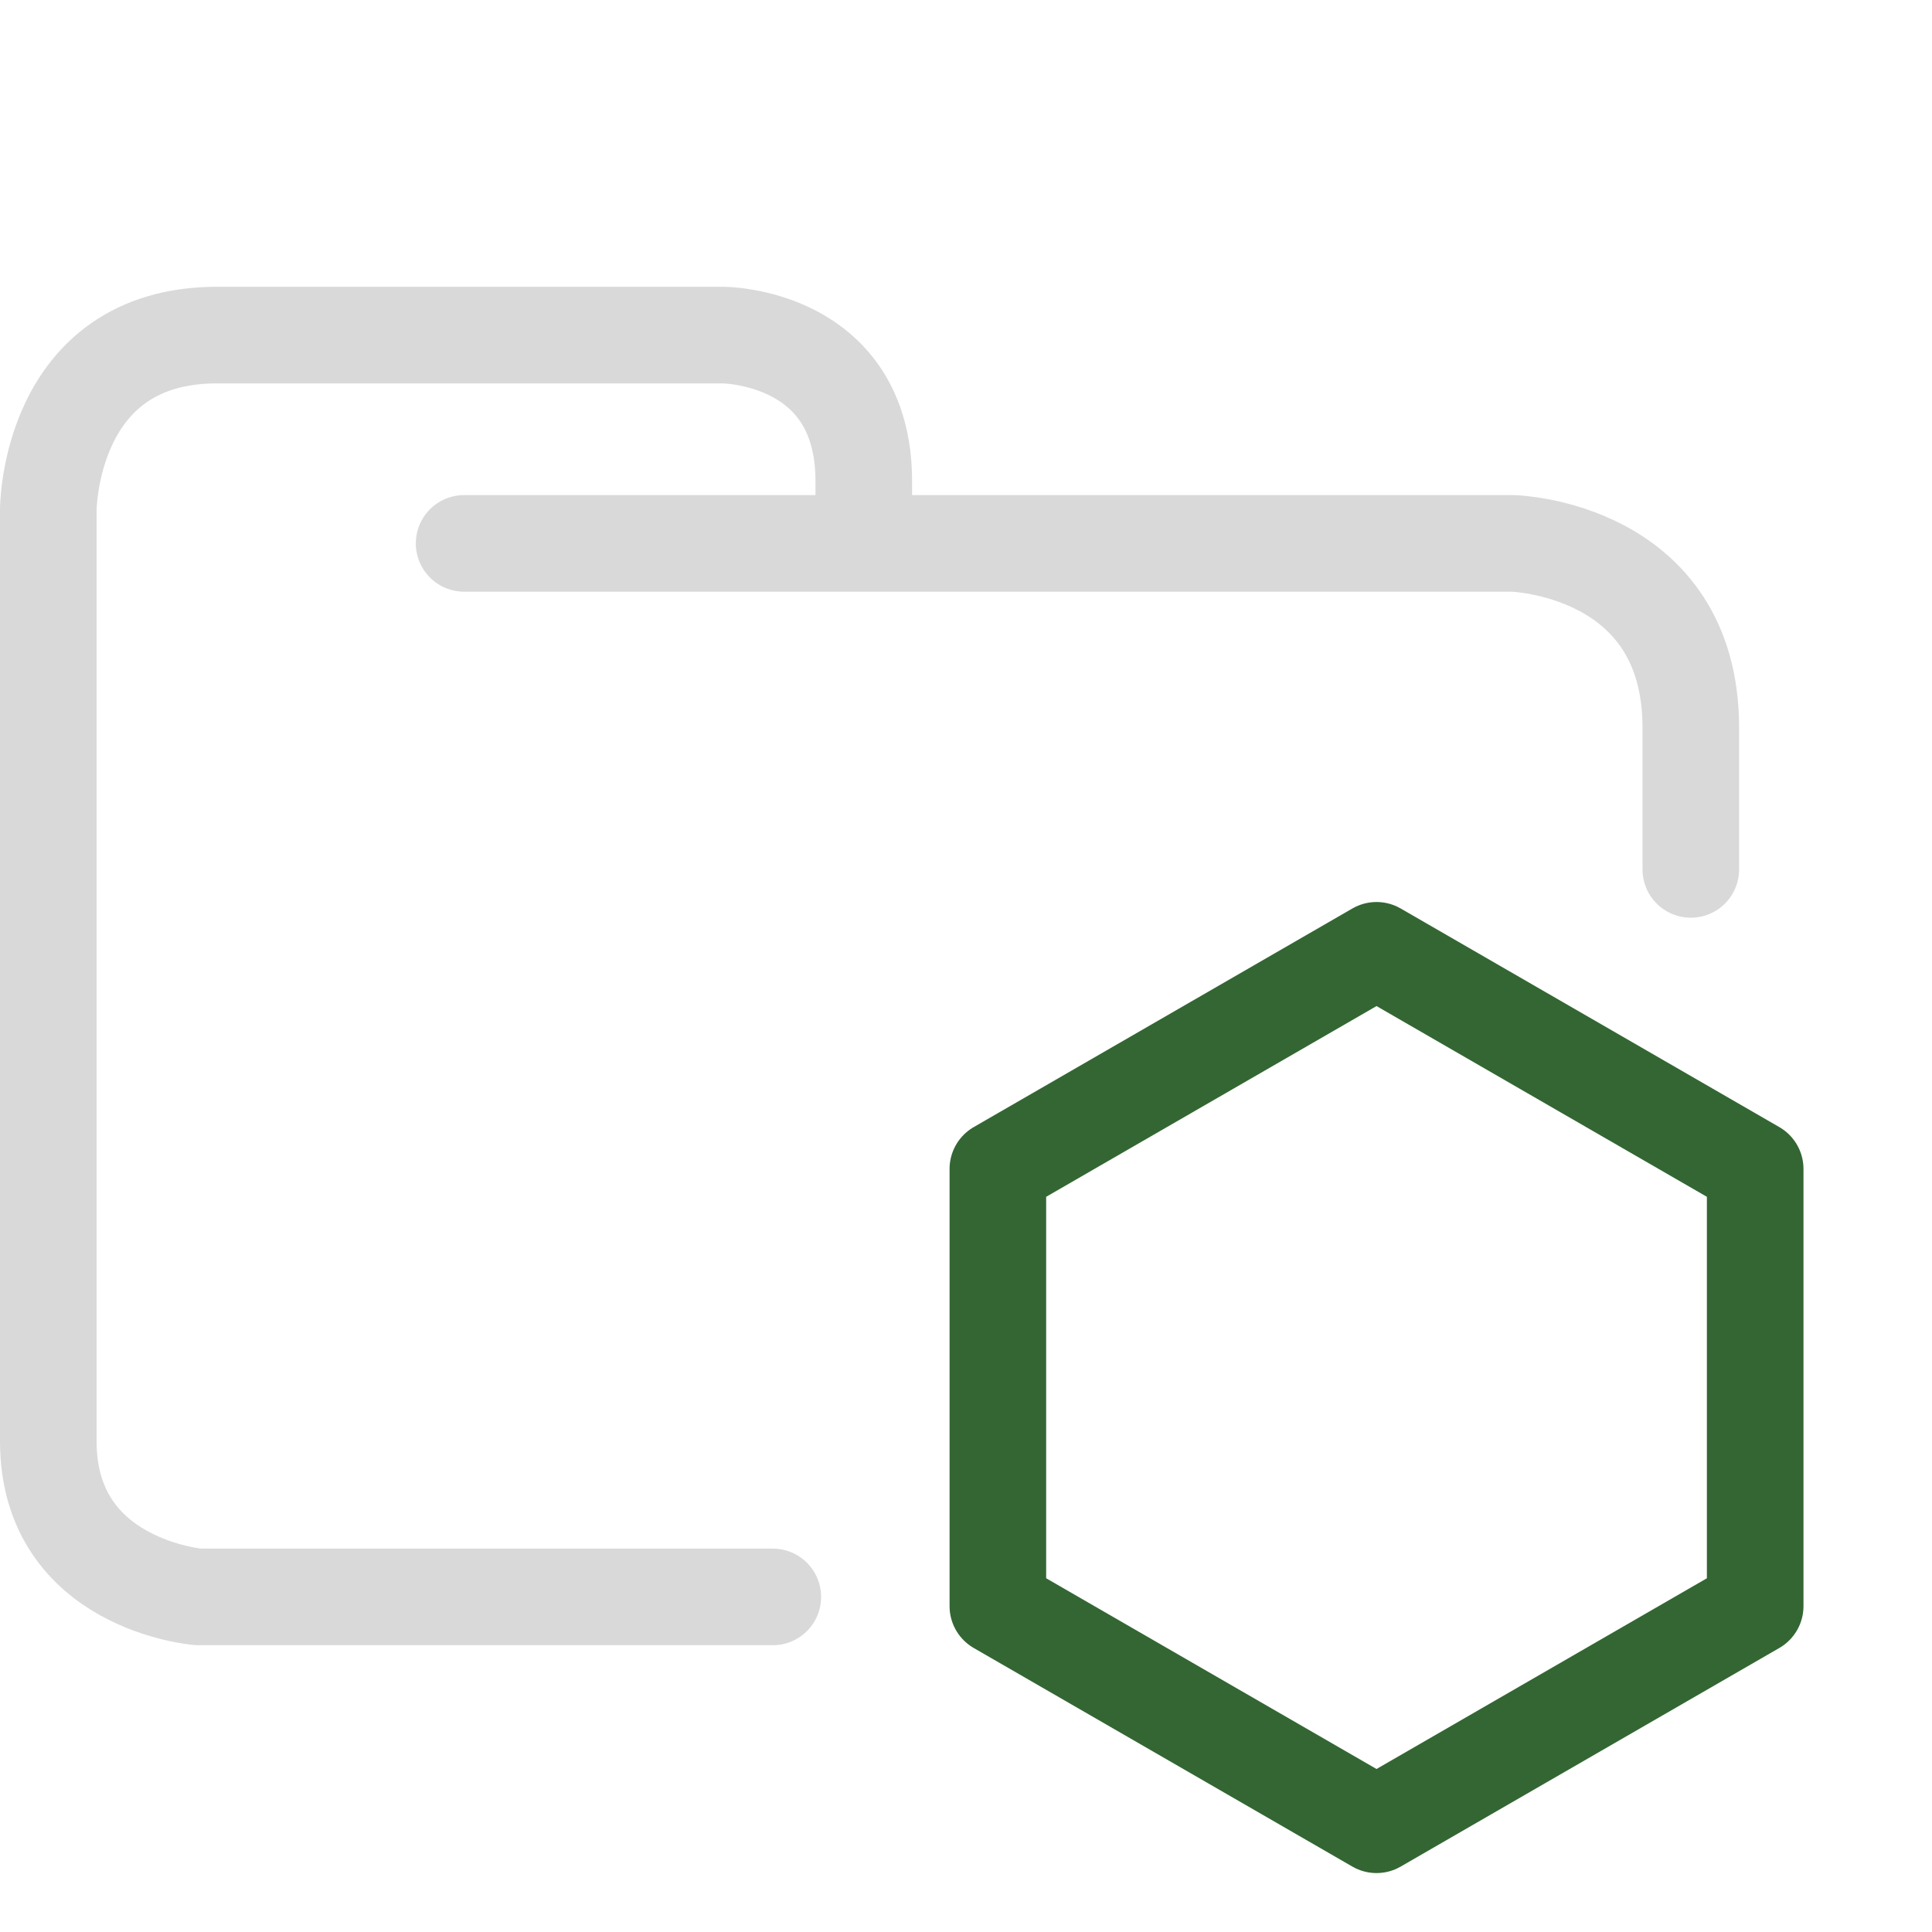
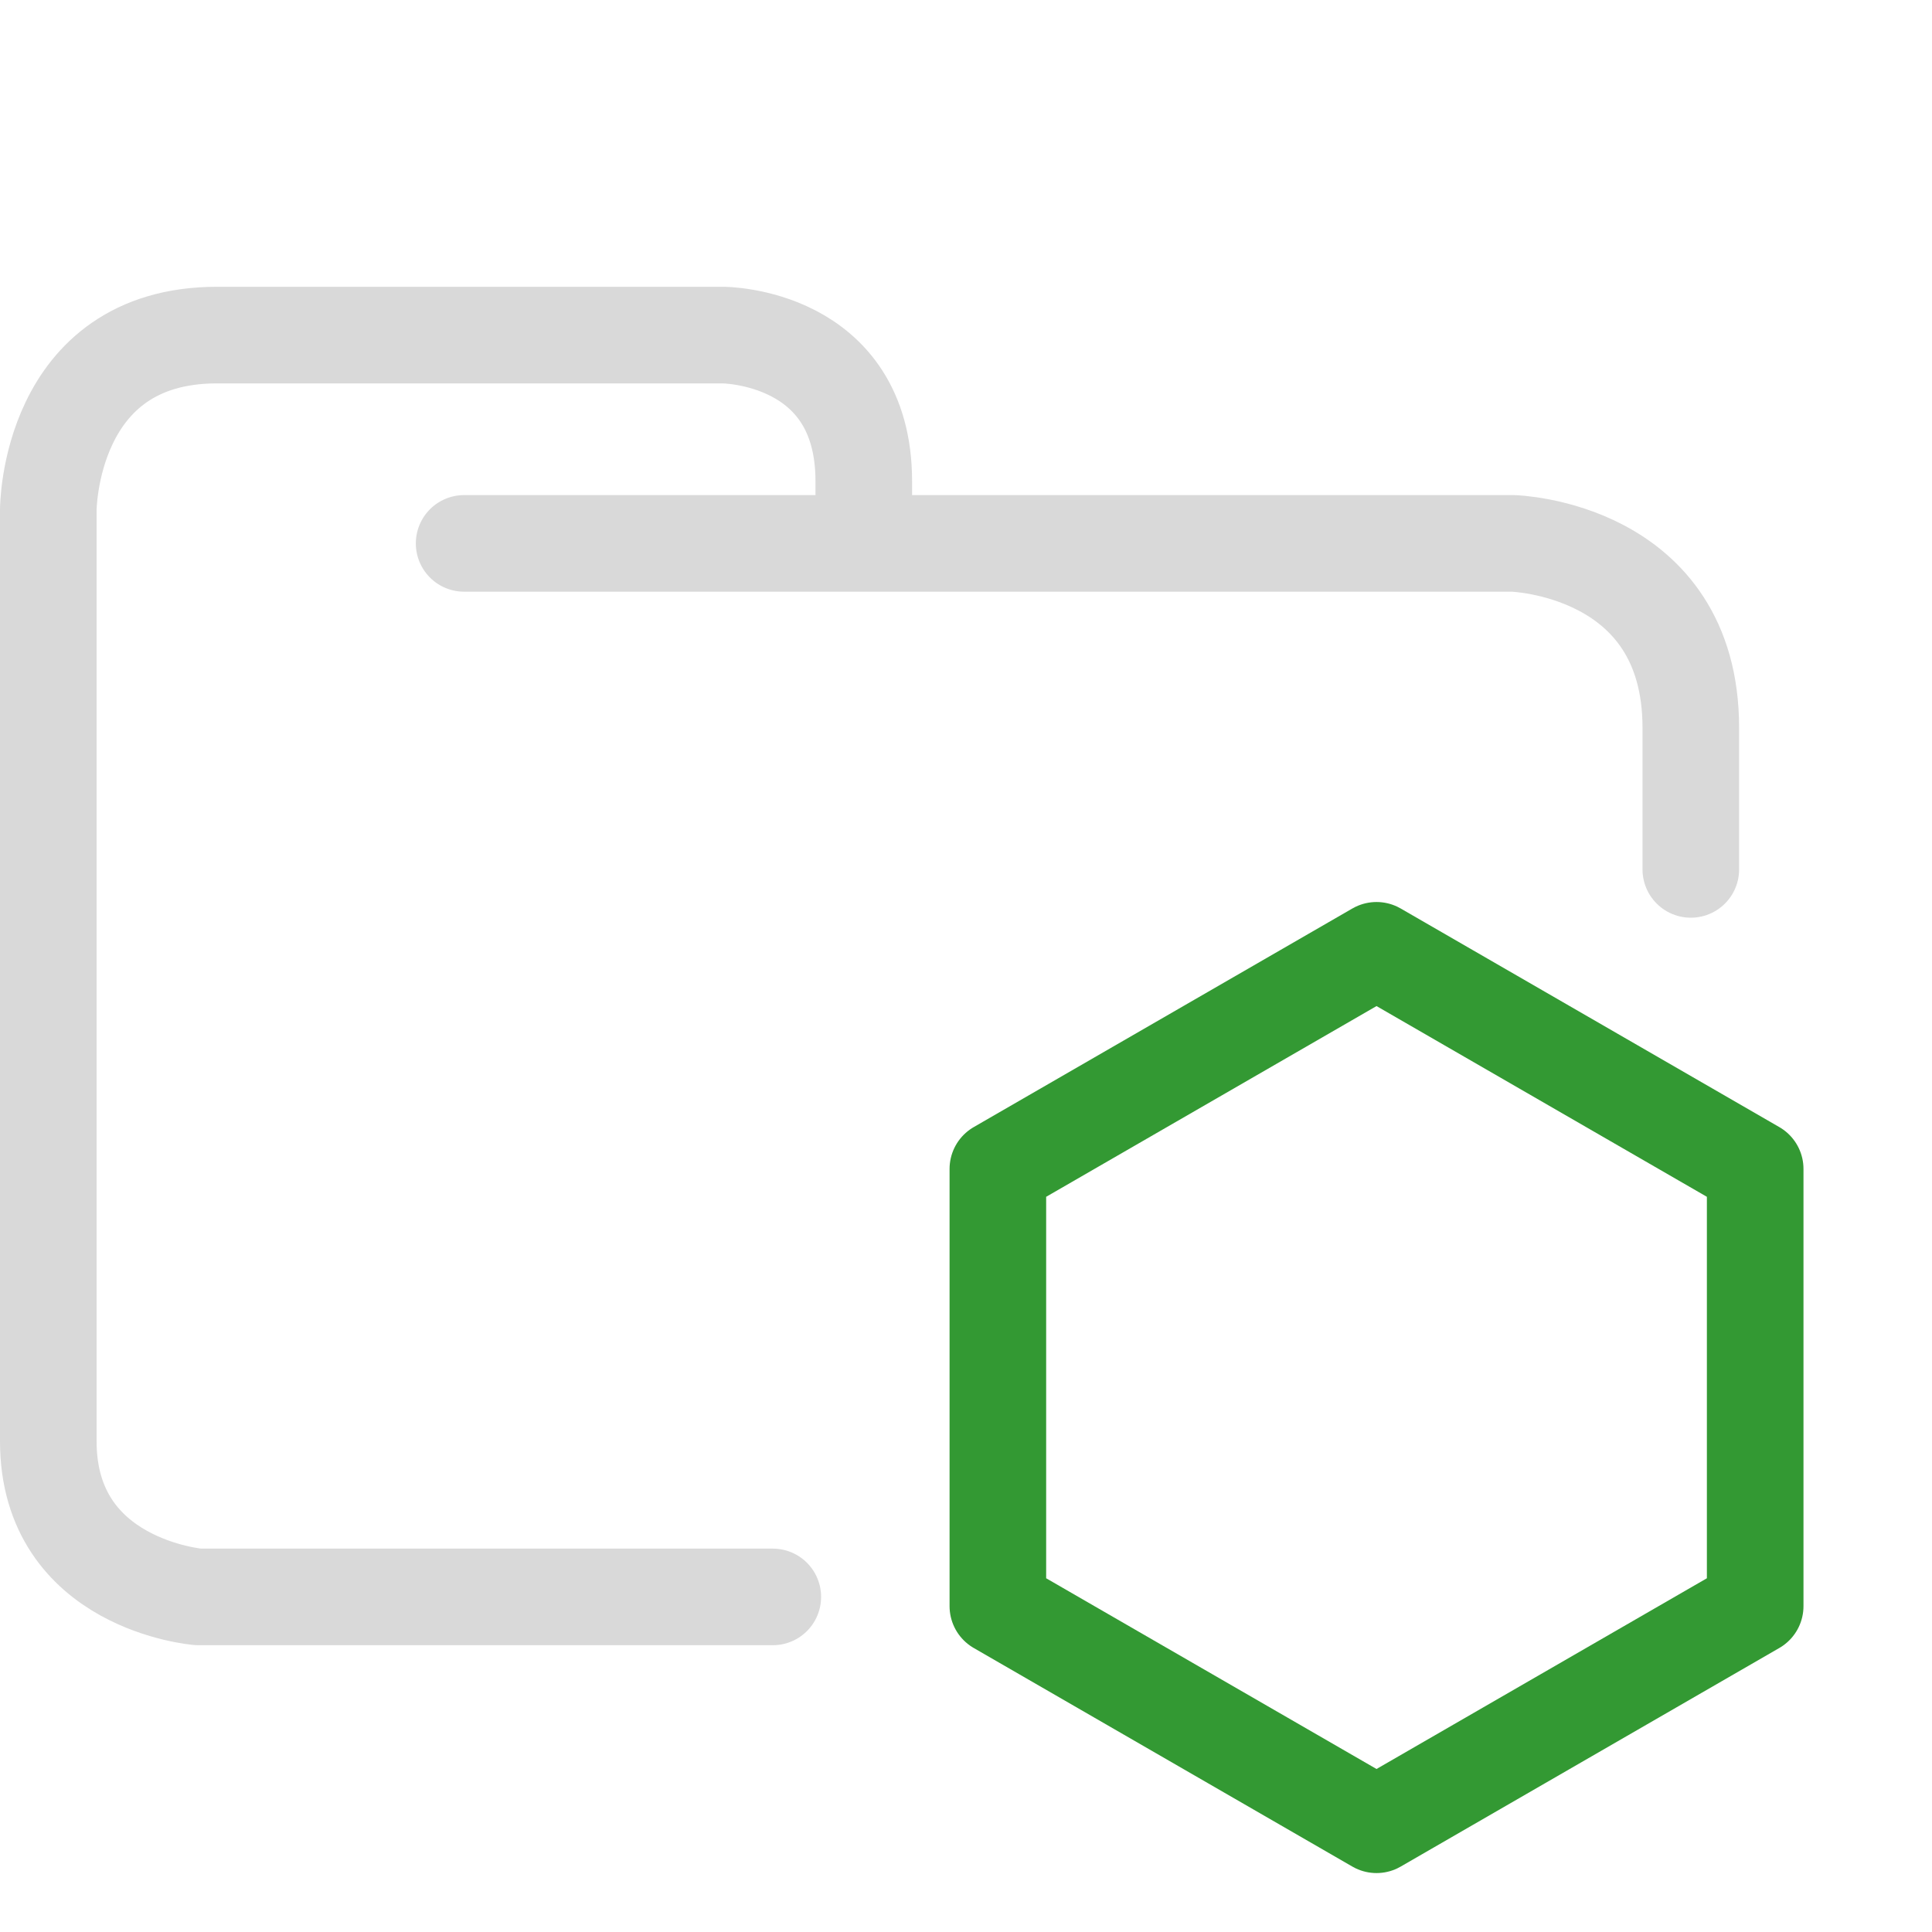
<svg xmlns="http://www.w3.org/2000/svg" width="100.0px" height="100.0px" viewBox="0 0 100.0 100.0" version="1.1" id="SVGRoot">
  <defs id="defs132">
    <linearGradient id="linearGradient2281">
      <stop style="stop-color:#000000;stop-opacity:1;" offset="0" id="stop2279" />
    </linearGradient>
  </defs>
  <g id="layer1">
    <path style="display:none;fill:none;stroke:#d9d9d9;stroke-width:5;stroke-linecap:round;stroke-linejoin:round;stroke-dasharray:none;stroke-opacity:1;paint-order:fill markers stroke" d="M 77.454,80 H 25.25 c -6.246,0 -10,-3.98 -10,-10 V 45.078 42.869 c 0,-4.714 5.286,-10 10,-10 l 23.987,2.4e-5 v -2.755 c 0,-4.714 5.286,-10 10,-10 H 77.454 c 4.714,0 10,5.286 10,10 V 70 c 0,6.246 -3.98,10 -10,10 z" id="path2277" />
    <path style="display:none;fill:none;stroke:#d9d9d9;stroke-width:5;stroke-linecap:round;stroke-linejoin:round;stroke-opacity:1;paint-order:fill markers stroke" d="M 49.237,32.869 H 87.454" id="path5270" />
    <path d="m 31.156,31.619 c -1.046,0 -1.893,0.848 -1.893,1.893 0,1.046 0.848,1.893 1.893,1.893 z m 55.266,9.467 v 32.189 h 3.787 V 41.087 Z M 80.742,78.957 H 19.677 v 3.787 H 80.742 Z M 13.996,73.276 V 33.513 h -3.787 v 39.763 z m 0,-39.763 v -1.657 h -3.787 v 1.657 z m 36.213,1.893 H 80.742 V 31.619 H 50.209 Z M 13.996,31.856 c 0,-3.137 2.543,-5.68 5.68,-5.68 v -3.787 c -5.229,0 -9.467,4.239 -9.467,9.467 z m 5.68,47.101 c -3.137,0 -5.68,-2.543 -5.68,-5.68 h -3.787 c 0,5.229 4.239,9.467 9.467,9.467 z M 86.422,73.276 c 0,3.137 -2.543,5.68 -5.68,5.68 v 3.787 c 5.229,0 9.467,-4.239 9.467,-9.467 z M 42.635,26.175 c 3.137,0 5.68,2.543 5.68,5.68 h 3.787 c 0,-5.229 -4.239,-9.467 -9.467,-9.467 z m 47.574,14.911 c 0,-5.229 -4.239,-9.467 -9.467,-9.467 v 3.787 c 3.137,0 5.68,2.543 5.68,5.68 z M 19.677,26.175 H 31.156 V 22.388 H 19.677 Z m 11.479,0 h 11.479 v -3.787 h -11.479 z m 19.053,5.444 H 31.156 v 3.787 h 19.053 z m -1.893,0.237 v 1.657 h 3.787 v -1.657 z" fill="#d9d9d9" id="path5187" style="display:none;stroke-width:0.473" />
    <path style="fill:none;stroke:#d9d9d9;stroke-width:5;stroke-linecap:round;stroke-linejoin:round;stroke-dasharray:none;stroke-opacity:1;paint-order:fill markers stroke" d="m 24.023,28.126 h 54.286 c 0,0 9.207,0.248 9.207,9.543 V 45 M 40,82.656 H 10.272 c 0,0 -7.772,-0.62 -7.772,-8.056 V 26.391 c 0,0 0,-9.047 8.729,-9.047 h 26.186 c 0,0 7.294,0 7.294,7.56 v 2.974" id="path5390" />
-     <path style="fill:none;stroke:#336633;stroke-width:5.06;stroke-linecap:round;stroke-linejoin:round;stroke-dasharray:none;stroke-opacity:1;paint-order:fill markers stroke" id="path56793" d="m -64.407,-3.699 -19.836,11.452 -19.836,-11.452 0,-22.904 19.836,-11.452 19.836,11.452 z" transform="matrix(0.9880717,0,0,0.9880717,154.4867,86.78889)" />
+     <path style="fill:none;stroke:#339933;stroke-width:5.06;stroke-linecap:round;stroke-linejoin:round;stroke-dasharray:none;stroke-opacity:1;paint-order:fill markers stroke" id="path56793" d="m -64.407,-3.699 -19.836,11.452 -19.836,-11.452 0,-22.904 19.836,-11.452 19.836,11.452 z" transform="matrix(0.9880717,0,0,0.9880717,154.4867,86.78889)" />
  </g>
</svg>
